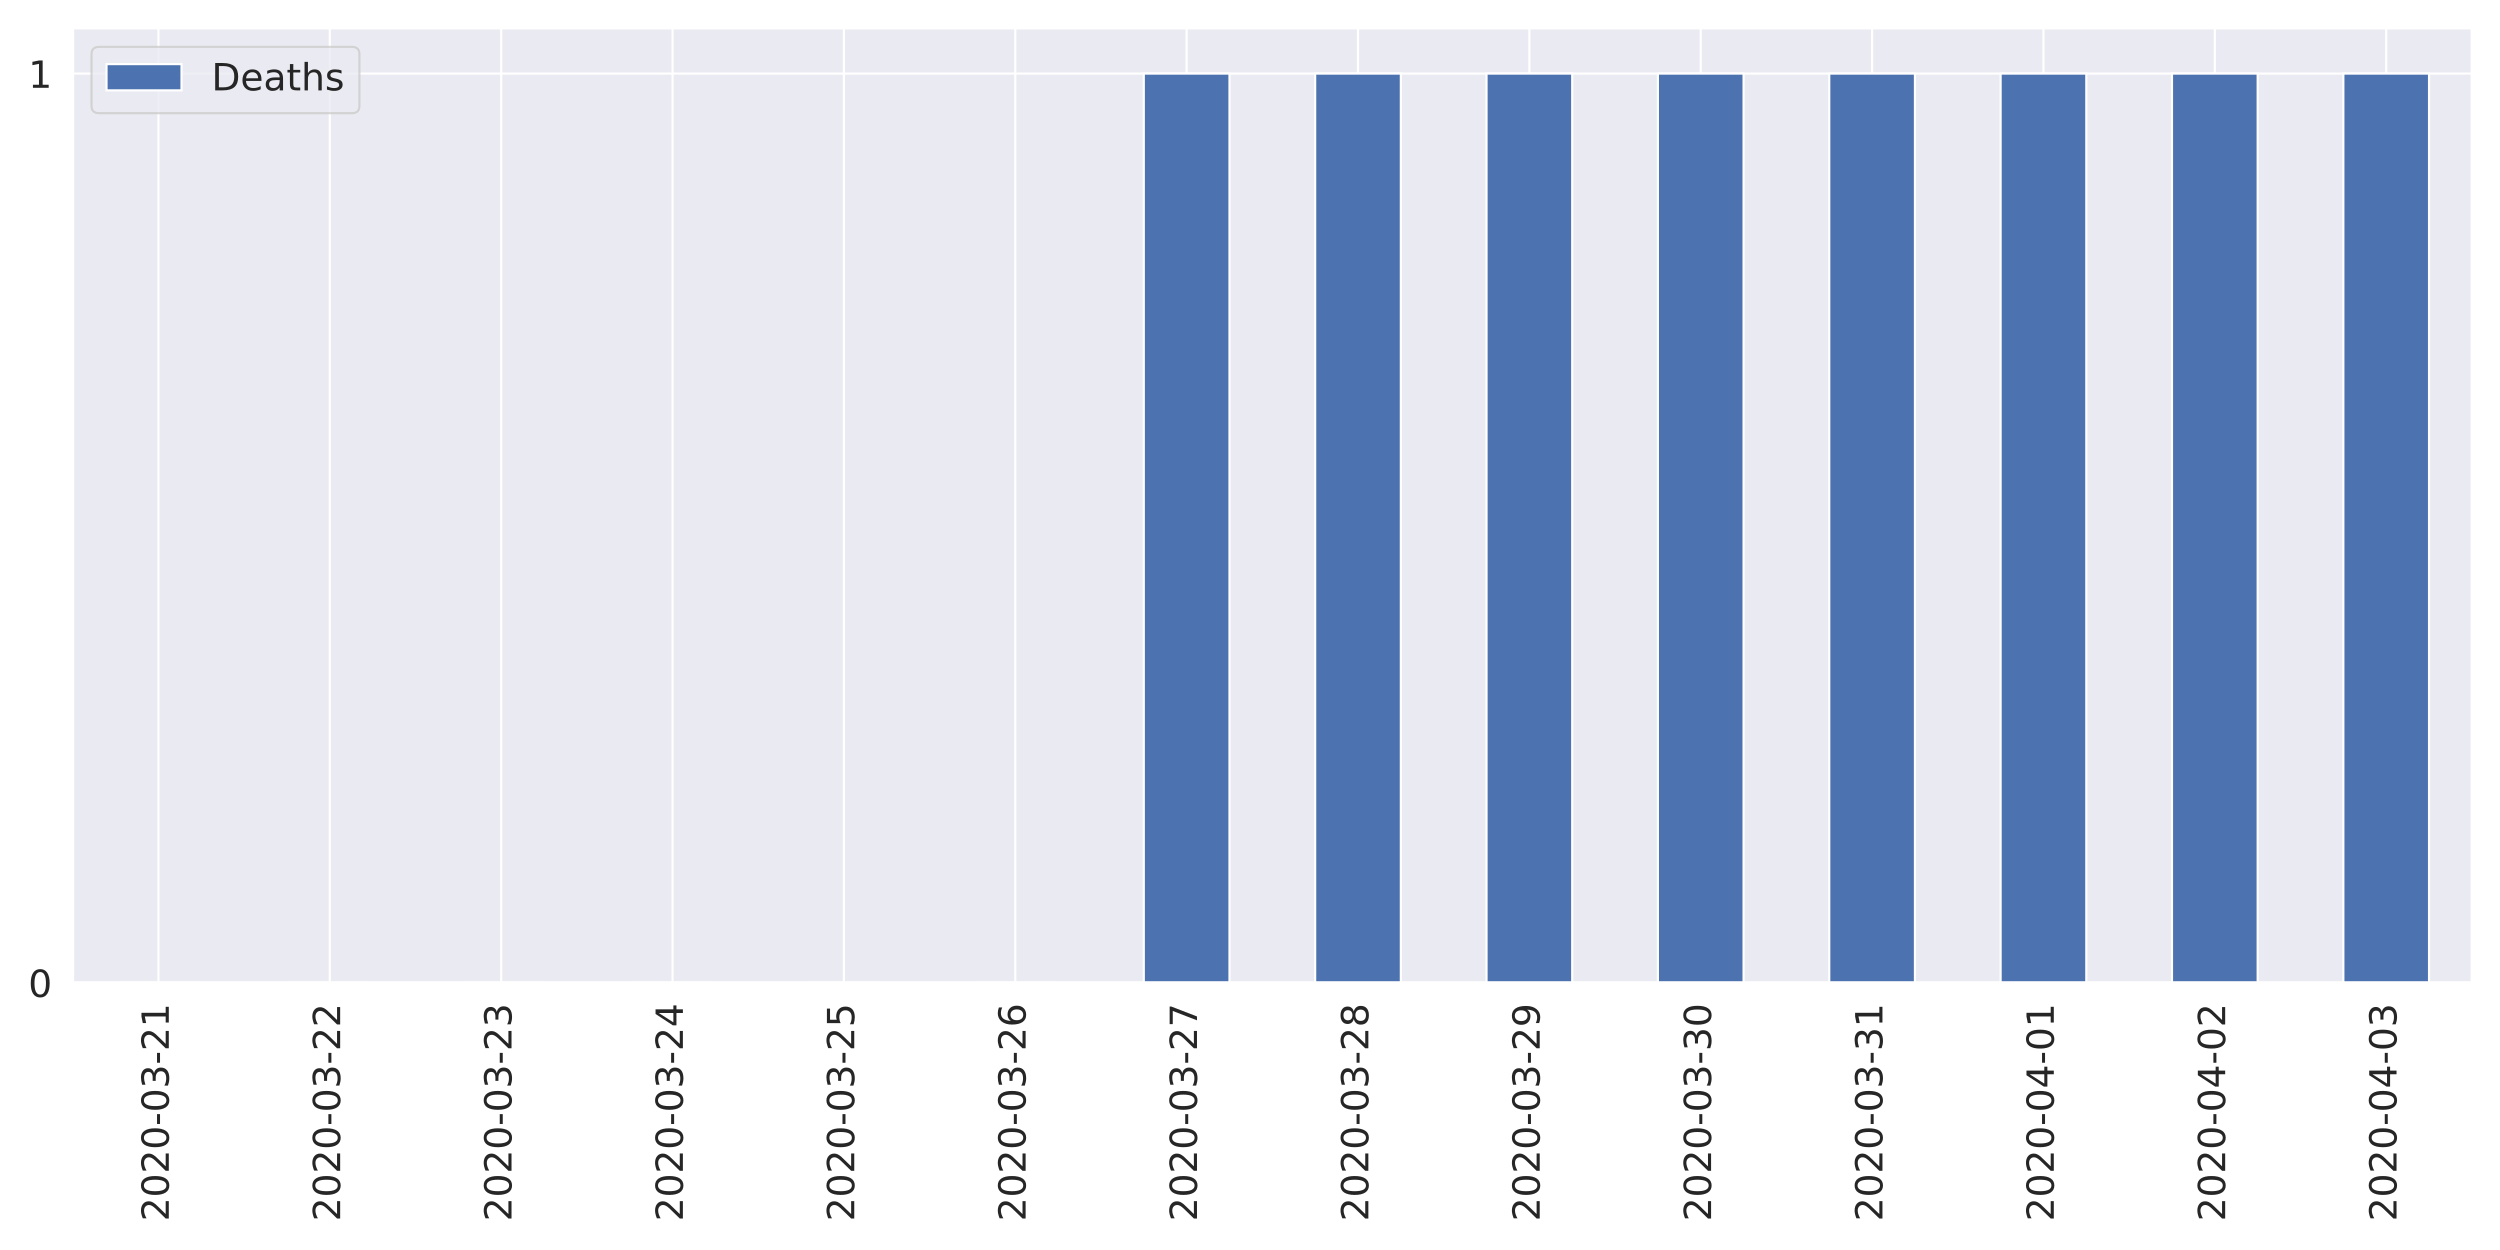
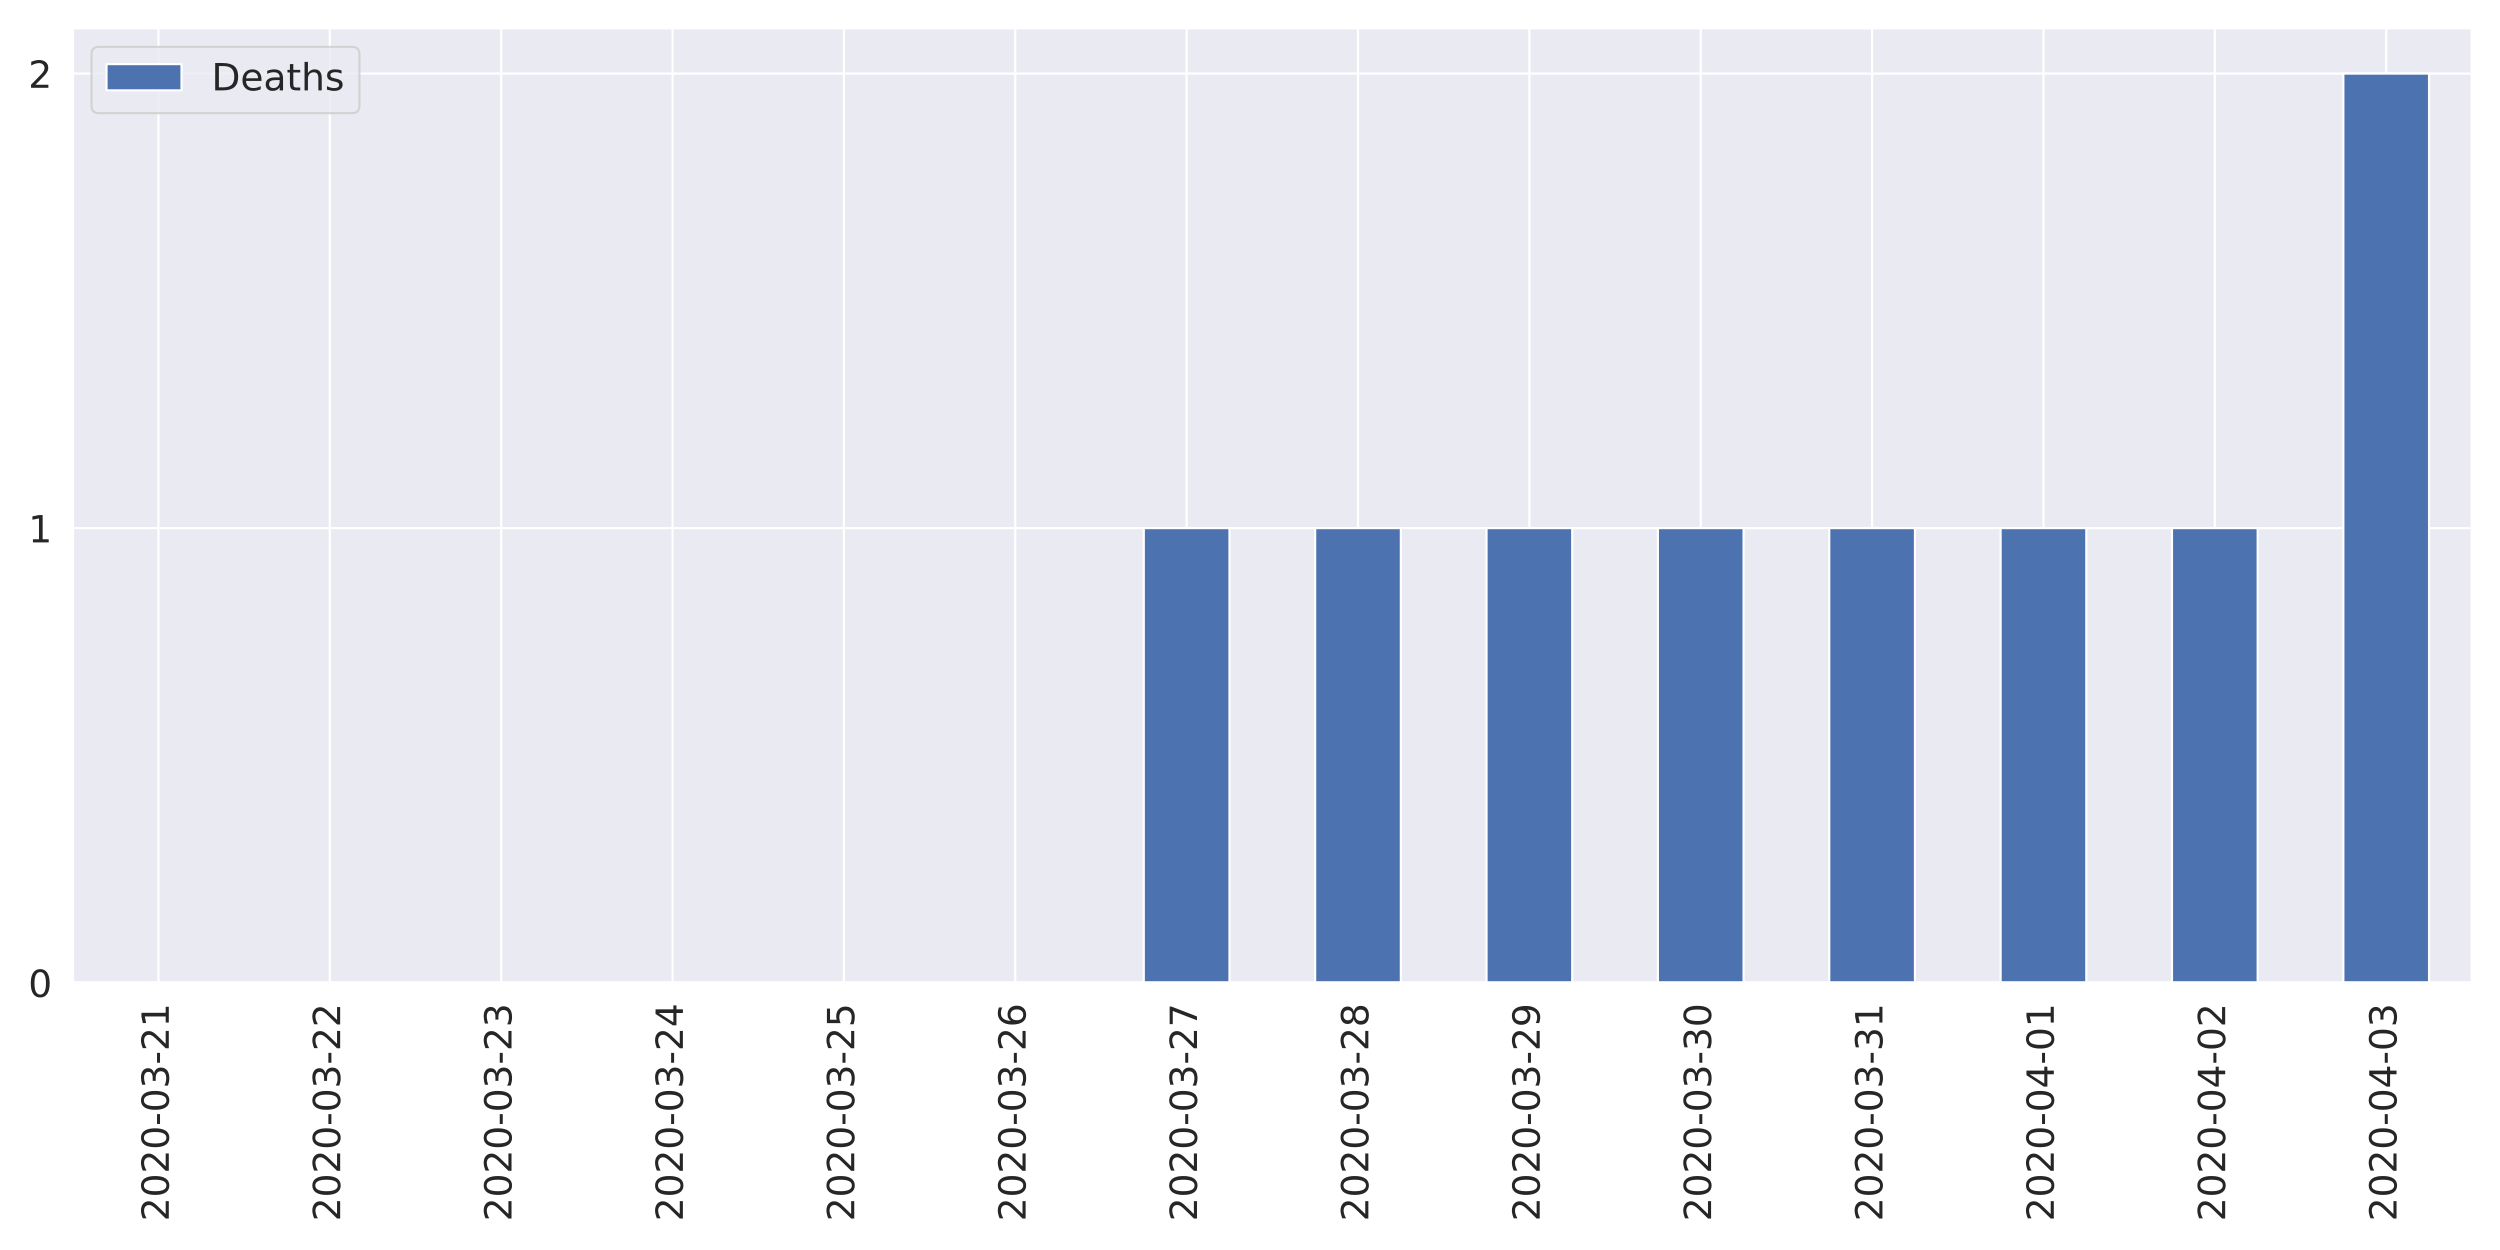
<svg xmlns="http://www.w3.org/2000/svg" xmlns:xlink="http://www.w3.org/1999/xlink" height="576pt" version="1.1" viewBox="0 0 1152 576" width="1152pt">
  <defs>
    <style type="text/css">
*{stroke-linecap:butt;stroke-linejoin:round;}
  </style>
  </defs>
  <g id="figure_1">
    <g id="patch_1">
      <path d="M 0 576  L 1152 576  L 1152 0  L 0 0  z " style="fill:#ffffff;" />
    </g>
    <g id="axes_1">
      <g id="patch_2">
        <path d="M 33.53 452.83  L 1139.04 452.83  L 1139.04 12.96  L 33.53 12.96  z " style="fill:#eaeaf2;" />
      </g>
      <g id="matplotlib.axis_1">
        <g id="xtick_1">
          <g id="line2d_1">
            <path clip-path="url(#pada38591d6)" d="M 73.013 452.83  L 73.013 12.96  " style="fill:none;stroke:#ffffff;stroke-linecap:round;" />
          </g>
          <g id="text_1">
            <defs>
              <path d="M 19.188 8.297  L 53.609 8.297  L 53.609 0  L 7.328 0  L 7.328 8.297  Q 12.938 14.109 22.625 23.891  Q 32.328 33.688 34.812 36.531  Q 39.547 41.844 41.422 45.531  Q 43.312 49.219 43.312 52.781  Q 43.312 58.594 39.234 62.25  Q 35.156 65.922 28.609 65.922  Q 23.969 65.922 18.812 64.312  Q 13.672 62.703 7.812 59.422  L 7.812 69.391  Q 13.766 71.781 18.938 73  Q 24.125 74.219 28.422 74.219  Q 39.75 74.219 46.484 68.547  Q 53.219 62.891 53.219 53.422  Q 53.219 48.922 51.531 44.891  Q 49.859 40.875 45.406 35.406  Q 44.188 33.984 37.641 27.219  Q 31.109 20.453 19.188 8.297  z " id="DejaVuSans-50" />
              <path d="M 31.781 66.406  Q 24.172 66.406 20.328 58.906  Q 16.5 51.422 16.5 36.375  Q 16.5 21.391 20.328 13.891  Q 24.172 6.391 31.781 6.391  Q 39.453 6.391 43.281 13.891  Q 47.125 21.391 47.125 36.375  Q 47.125 51.422 43.281 58.906  Q 39.453 66.406 31.781 66.406  z M 31.781 74.219  Q 44.047 74.219 50.516 64.516  Q 56.984 54.828 56.984 36.375  Q 56.984 17.969 50.516 8.266  Q 44.047 -1.422 31.781 -1.422  Q 19.531 -1.422 13.062 8.266  Q 6.594 17.969 6.594 36.375  Q 6.594 54.828 13.062 64.516  Q 19.531 74.219 31.781 74.219  z " id="DejaVuSans-48" />
              <path d="M 4.891 31.391  L 31.203 31.391  L 31.203 23.391  L 4.891 23.391  z " id="DejaVuSans-45" />
              <path d="M 40.578 39.312  Q 47.656 37.797 51.625 33  Q 55.609 28.219 55.609 21.188  Q 55.609 10.406 48.188 4.484  Q 40.766 -1.422 27.094 -1.422  Q 22.516 -1.422 17.656 -0.516  Q 12.797 0.391 7.625 2.203  L 7.625 11.719  Q 11.719 9.328 16.594 8.109  Q 21.484 6.891 26.812 6.891  Q 36.078 6.891 40.938 10.547  Q 45.797 14.203 45.797 21.188  Q 45.797 27.641 41.281 31.266  Q 36.766 34.906 28.719 34.906  L 20.219 34.906  L 20.219 43.016  L 29.109 43.016  Q 36.375 43.016 40.234 45.922  Q 44.094 48.828 44.094 54.297  Q 44.094 59.906 40.109 62.906  Q 36.141 65.922 28.719 65.922  Q 24.656 65.922 20.016 65.031  Q 15.375 64.156 9.812 62.312  L 9.812 71.094  Q 15.438 72.656 20.344 73.438  Q 25.25 74.219 29.594 74.219  Q 40.828 74.219 47.359 69.109  Q 53.906 64.016 53.906 55.328  Q 53.906 49.266 50.438 45.094  Q 46.969 40.922 40.578 39.312  z " id="DejaVuSans-51" />
              <path d="M 12.406 8.297  L 28.516 8.297  L 28.516 63.922  L 10.984 60.406  L 10.984 69.391  L 28.422 72.906  L 38.281 72.906  L 38.281 8.297  L 54.391 8.297  L 54.391 0  L 12.406 0  z " id="DejaVuSans-49" />
            </defs>
            <g style="fill:#262626;" transform="translate(77.7807 562.7538)rotate(-90)scale(0.1728 -0.1728)">
              <use xlink:href="#DejaVuSans-50" />
              <use x="63.623" xlink:href="#DejaVuSans-48" />
              <use x="127.246" xlink:href="#DejaVuSans-50" />
              <use x="190.869" xlink:href="#DejaVuSans-48" />
              <use x="254.492" xlink:href="#DejaVuSans-45" />
              <use x="290.576" xlink:href="#DejaVuSans-48" />
              <use x="354.199" xlink:href="#DejaVuSans-51" />
              <use x="417.822" xlink:href="#DejaVuSans-45" />
              <use x="453.906" xlink:href="#DejaVuSans-50" />
              <use x="517.529" xlink:href="#DejaVuSans-49" />
            </g>
          </g>
        </g>
        <g id="xtick_2">
          <g id="line2d_2">
            <path clip-path="url(#pada38591d6)" d="M 151.977 452.83  L 151.977 12.96  " style="fill:none;stroke:#ffffff;stroke-linecap:round;" />
          </g>
          <g id="text_2">
            <g style="fill:#262626;" transform="translate(156.7457 562.7538)rotate(-90)scale(0.1728 -0.1728)">
              <use xlink:href="#DejaVuSans-50" />
              <use x="63.623" xlink:href="#DejaVuSans-48" />
              <use x="127.246" xlink:href="#DejaVuSans-50" />
              <use x="190.869" xlink:href="#DejaVuSans-48" />
              <use x="254.492" xlink:href="#DejaVuSans-45" />
              <use x="290.576" xlink:href="#DejaVuSans-48" />
              <use x="354.199" xlink:href="#DejaVuSans-51" />
              <use x="417.822" xlink:href="#DejaVuSans-45" />
              <use x="453.906" xlink:href="#DejaVuSans-50" />
              <use x="517.529" xlink:href="#DejaVuSans-50" />
            </g>
          </g>
        </g>
        <g id="xtick_3">
          <g id="line2d_3">
            <path clip-path="url(#pada38591d6)" d="M 230.942 452.83  L 230.942 12.96  " style="fill:none;stroke:#ffffff;stroke-linecap:round;" />
          </g>
          <g id="text_3">
            <g style="fill:#262626;" transform="translate(235.7107 562.7538)rotate(-90)scale(0.1728 -0.1728)">
              <use xlink:href="#DejaVuSans-50" />
              <use x="63.623" xlink:href="#DejaVuSans-48" />
              <use x="127.246" xlink:href="#DejaVuSans-50" />
              <use x="190.869" xlink:href="#DejaVuSans-48" />
              <use x="254.492" xlink:href="#DejaVuSans-45" />
              <use x="290.576" xlink:href="#DejaVuSans-48" />
              <use x="354.199" xlink:href="#DejaVuSans-51" />
              <use x="417.822" xlink:href="#DejaVuSans-45" />
              <use x="453.906" xlink:href="#DejaVuSans-50" />
              <use x="517.529" xlink:href="#DejaVuSans-51" />
            </g>
          </g>
        </g>
        <g id="xtick_4">
          <g id="line2d_4">
            <path clip-path="url(#pada38591d6)" d="M 309.908 452.83  L 309.908 12.96  " style="fill:none;stroke:#ffffff;stroke-linecap:round;" />
          </g>
          <g id="text_4">
            <defs>
              <path d="M 37.797 64.312  L 12.891 25.391  L 37.797 25.391  z M 35.203 72.906  L 47.609 72.906  L 47.609 25.391  L 58.016 25.391  L 58.016 17.188  L 47.609 17.188  L 47.609 0  L 37.797 0  L 37.797 17.188  L 4.891 17.188  L 4.891 26.703  z " id="DejaVuSans-52" />
            </defs>
            <g style="fill:#262626;" transform="translate(314.6757 562.7538)rotate(-90)scale(0.1728 -0.1728)">
              <use xlink:href="#DejaVuSans-50" />
              <use x="63.623" xlink:href="#DejaVuSans-48" />
              <use x="127.246" xlink:href="#DejaVuSans-50" />
              <use x="190.869" xlink:href="#DejaVuSans-48" />
              <use x="254.492" xlink:href="#DejaVuSans-45" />
              <use x="290.576" xlink:href="#DejaVuSans-48" />
              <use x="354.199" xlink:href="#DejaVuSans-51" />
              <use x="417.822" xlink:href="#DejaVuSans-45" />
              <use x="453.906" xlink:href="#DejaVuSans-50" />
              <use x="517.529" xlink:href="#DejaVuSans-52" />
            </g>
          </g>
        </g>
        <g id="xtick_5">
          <g id="line2d_5">
            <path clip-path="url(#pada38591d6)" d="M 388.873 452.83  L 388.873 12.96  " style="fill:none;stroke:#ffffff;stroke-linecap:round;" />
          </g>
          <g id="text_5">
            <defs>
              <path d="M 10.797 72.906  L 49.516 72.906  L 49.516 64.594  L 19.828 64.594  L 19.828 46.734  Q 21.969 47.469 24.109 47.828  Q 26.266 48.188 28.422 48.188  Q 40.625 48.188 47.75 41.5  Q 54.891 34.812 54.891 23.391  Q 54.891 11.625 47.562 5.094  Q 40.234 -1.422 26.906 -1.422  Q 22.312 -1.422 17.547 -0.641  Q 12.797 0.141 7.719 1.703  L 7.719 11.625  Q 12.109 9.234 16.797 8.062  Q 21.484 6.891 26.703 6.891  Q 35.156 6.891 40.078 11.328  Q 45.016 15.766 45.016 23.391  Q 45.016 31 40.078 35.438  Q 35.156 39.891 26.703 39.891  Q 22.75 39.891 18.812 39.016  Q 14.891 38.141 10.797 36.281  z " id="DejaVuSans-53" />
            </defs>
            <g style="fill:#262626;" transform="translate(393.6407 562.7538)rotate(-90)scale(0.1728 -0.1728)">
              <use xlink:href="#DejaVuSans-50" />
              <use x="63.623" xlink:href="#DejaVuSans-48" />
              <use x="127.246" xlink:href="#DejaVuSans-50" />
              <use x="190.869" xlink:href="#DejaVuSans-48" />
              <use x="254.492" xlink:href="#DejaVuSans-45" />
              <use x="290.576" xlink:href="#DejaVuSans-48" />
              <use x="354.199" xlink:href="#DejaVuSans-51" />
              <use x="417.822" xlink:href="#DejaVuSans-45" />
              <use x="453.906" xlink:href="#DejaVuSans-50" />
              <use x="517.529" xlink:href="#DejaVuSans-53" />
            </g>
          </g>
        </g>
        <g id="xtick_6">
          <g id="line2d_6">
            <path clip-path="url(#pada38591d6)" d="M 467.837 452.83  L 467.837 12.96  " style="fill:none;stroke:#ffffff;stroke-linecap:round;" />
          </g>
          <g id="text_6">
            <defs>
              <path d="M 33.016 40.375  Q 26.375 40.375 22.484 35.828  Q 18.609 31.297 18.609 23.391  Q 18.609 15.531 22.484 10.953  Q 26.375 6.391 33.016 6.391  Q 39.656 6.391 43.531 10.953  Q 47.406 15.531 47.406 23.391  Q 47.406 31.297 43.531 35.828  Q 39.656 40.375 33.016 40.375  z M 52.594 71.297  L 52.594 62.312  Q 48.875 64.062 45.094 64.984  Q 41.312 65.922 37.594 65.922  Q 27.828 65.922 22.672 59.328  Q 17.531 52.734 16.797 39.406  Q 19.672 43.656 24.016 45.922  Q 28.375 48.188 33.594 48.188  Q 44.578 48.188 50.953 41.516  Q 57.328 34.859 57.328 23.391  Q 57.328 12.156 50.688 5.359  Q 44.047 -1.422 33.016 -1.422  Q 20.359 -1.422 13.672 8.266  Q 6.984 17.969 6.984 36.375  Q 6.984 53.656 15.188 63.938  Q 23.391 74.219 37.203 74.219  Q 40.922 74.219 44.703 73.484  Q 48.484 72.75 52.594 71.297  z " id="DejaVuSans-54" />
            </defs>
            <g style="fill:#262626;" transform="translate(472.6057 562.7538)rotate(-90)scale(0.1728 -0.1728)">
              <use xlink:href="#DejaVuSans-50" />
              <use x="63.623" xlink:href="#DejaVuSans-48" />
              <use x="127.246" xlink:href="#DejaVuSans-50" />
              <use x="190.869" xlink:href="#DejaVuSans-48" />
              <use x="254.492" xlink:href="#DejaVuSans-45" />
              <use x="290.576" xlink:href="#DejaVuSans-48" />
              <use x="354.199" xlink:href="#DejaVuSans-51" />
              <use x="417.822" xlink:href="#DejaVuSans-45" />
              <use x="453.906" xlink:href="#DejaVuSans-50" />
              <use x="517.529" xlink:href="#DejaVuSans-54" />
            </g>
          </g>
        </g>
        <g id="xtick_7">
          <g id="line2d_7">
            <path clip-path="url(#pada38591d6)" d="M 546.803 452.83  L 546.803 12.96  " style="fill:none;stroke:#ffffff;stroke-linecap:round;" />
          </g>
          <g id="text_7">
            <defs>
              <path d="M 8.203 72.906  L 55.078 72.906  L 55.078 68.703  L 28.609 0  L 18.312 0  L 43.219 64.594  L 8.203 64.594  z " id="DejaVuSans-55" />
            </defs>
            <g style="fill:#262626;" transform="translate(551.5707 562.7538)rotate(-90)scale(0.1728 -0.1728)">
              <use xlink:href="#DejaVuSans-50" />
              <use x="63.623" xlink:href="#DejaVuSans-48" />
              <use x="127.246" xlink:href="#DejaVuSans-50" />
              <use x="190.869" xlink:href="#DejaVuSans-48" />
              <use x="254.492" xlink:href="#DejaVuSans-45" />
              <use x="290.576" xlink:href="#DejaVuSans-48" />
              <use x="354.199" xlink:href="#DejaVuSans-51" />
              <use x="417.822" xlink:href="#DejaVuSans-45" />
              <use x="453.906" xlink:href="#DejaVuSans-50" />
              <use x="517.529" xlink:href="#DejaVuSans-55" />
            </g>
          </g>
        </g>
        <g id="xtick_8">
          <g id="line2d_8">
            <path clip-path="url(#pada38591d6)" d="M 625.768 452.83  L 625.768 12.96  " style="fill:none;stroke:#ffffff;stroke-linecap:round;" />
          </g>
          <g id="text_8">
            <defs>
              <path d="M 31.781 34.625  Q 24.75 34.625 20.719 30.859  Q 16.703 27.094 16.703 20.516  Q 16.703 13.922 20.719 10.156  Q 24.75 6.391 31.781 6.391  Q 38.812 6.391 42.859 10.172  Q 46.922 13.969 46.922 20.516  Q 46.922 27.094 42.891 30.859  Q 38.875 34.625 31.781 34.625  z M 21.922 38.812  Q 15.578 40.375 12.031 44.719  Q 8.5 49.078 8.5 55.328  Q 8.5 64.062 14.719 69.141  Q 20.953 74.219 31.781 74.219  Q 42.672 74.219 48.875 69.141  Q 55.078 64.062 55.078 55.328  Q 55.078 49.078 51.531 44.719  Q 48 40.375 41.703 38.812  Q 48.828 37.156 52.797 32.312  Q 56.781 27.484 56.781 20.516  Q 56.781 9.906 50.312 4.234  Q 43.844 -1.422 31.781 -1.422  Q 19.734 -1.422 13.25 4.234  Q 6.781 9.906 6.781 20.516  Q 6.781 27.484 10.781 32.312  Q 14.797 37.156 21.922 38.812  z M 18.312 54.391  Q 18.312 48.734 21.844 45.562  Q 25.391 42.391 31.781 42.391  Q 38.141 42.391 41.719 45.562  Q 45.312 48.734 45.312 54.391  Q 45.312 60.062 41.719 63.234  Q 38.141 66.406 31.781 66.406  Q 25.391 66.406 21.844 63.234  Q 18.312 60.062 18.312 54.391  z " id="DejaVuSans-56" />
            </defs>
            <g style="fill:#262626;" transform="translate(630.5357 562.7538)rotate(-90)scale(0.1728 -0.1728)">
              <use xlink:href="#DejaVuSans-50" />
              <use x="63.623" xlink:href="#DejaVuSans-48" />
              <use x="127.246" xlink:href="#DejaVuSans-50" />
              <use x="190.869" xlink:href="#DejaVuSans-48" />
              <use x="254.492" xlink:href="#DejaVuSans-45" />
              <use x="290.576" xlink:href="#DejaVuSans-48" />
              <use x="354.199" xlink:href="#DejaVuSans-51" />
              <use x="417.822" xlink:href="#DejaVuSans-45" />
              <use x="453.906" xlink:href="#DejaVuSans-50" />
              <use x="517.529" xlink:href="#DejaVuSans-56" />
            </g>
          </g>
        </g>
        <g id="xtick_9">
          <g id="line2d_9">
            <path clip-path="url(#pada38591d6)" d="M 704.732 452.83  L 704.732 12.96  " style="fill:none;stroke:#ffffff;stroke-linecap:round;" />
          </g>
          <g id="text_9">
            <defs>
              <path d="M 10.984 1.516  L 10.984 10.5  Q 14.703 8.734 18.5 7.812  Q 22.312 6.891 25.984 6.891  Q 35.75 6.891 40.891 13.453  Q 46.047 20.016 46.781 33.406  Q 43.953 29.203 39.594 26.953  Q 35.25 24.703 29.984 24.703  Q 19.047 24.703 12.672 31.312  Q 6.297 37.938 6.297 49.422  Q 6.297 60.641 12.938 67.422  Q 19.578 74.219 30.609 74.219  Q 43.266 74.219 49.922 64.516  Q 56.594 54.828 56.594 36.375  Q 56.594 19.141 48.406 8.859  Q 40.234 -1.422 26.422 -1.422  Q 22.703 -1.422 18.891 -0.688  Q 15.094 0.047 10.984 1.516  z M 30.609 32.422  Q 37.25 32.422 41.125 36.953  Q 45.016 41.5 45.016 49.422  Q 45.016 57.281 41.125 61.844  Q 37.25 66.406 30.609 66.406  Q 23.969 66.406 20.094 61.844  Q 16.219 57.281 16.219 49.422  Q 16.219 41.5 20.094 36.953  Q 23.969 32.422 30.609 32.422  z " id="DejaVuSans-57" />
            </defs>
            <g style="fill:#262626;" transform="translate(709.5007 562.7538)rotate(-90)scale(0.1728 -0.1728)">
              <use xlink:href="#DejaVuSans-50" />
              <use x="63.623" xlink:href="#DejaVuSans-48" />
              <use x="127.246" xlink:href="#DejaVuSans-50" />
              <use x="190.869" xlink:href="#DejaVuSans-48" />
              <use x="254.492" xlink:href="#DejaVuSans-45" />
              <use x="290.576" xlink:href="#DejaVuSans-48" />
              <use x="354.199" xlink:href="#DejaVuSans-51" />
              <use x="417.822" xlink:href="#DejaVuSans-45" />
              <use x="453.906" xlink:href="#DejaVuSans-50" />
              <use x="517.529" xlink:href="#DejaVuSans-57" />
            </g>
          </g>
        </g>
        <g id="xtick_10">
          <g id="line2d_10">
            <path clip-path="url(#pada38591d6)" d="M 783.697 452.83  L 783.697 12.96  " style="fill:none;stroke:#ffffff;stroke-linecap:round;" />
          </g>
          <g id="text_10">
            <g style="fill:#262626;" transform="translate(788.4657 562.7538)rotate(-90)scale(0.1728 -0.1728)">
              <use xlink:href="#DejaVuSans-50" />
              <use x="63.623" xlink:href="#DejaVuSans-48" />
              <use x="127.246" xlink:href="#DejaVuSans-50" />
              <use x="190.869" xlink:href="#DejaVuSans-48" />
              <use x="254.492" xlink:href="#DejaVuSans-45" />
              <use x="290.576" xlink:href="#DejaVuSans-48" />
              <use x="354.199" xlink:href="#DejaVuSans-51" />
              <use x="417.822" xlink:href="#DejaVuSans-45" />
              <use x="453.906" xlink:href="#DejaVuSans-51" />
              <use x="517.529" xlink:href="#DejaVuSans-48" />
            </g>
          </g>
        </g>
        <g id="xtick_11">
          <g id="line2d_11">
            <path clip-path="url(#pada38591d6)" d="M 862.663 452.83  L 862.663 12.96  " style="fill:none;stroke:#ffffff;stroke-linecap:round;" />
          </g>
          <g id="text_11">
            <g style="fill:#262626;" transform="translate(867.4307 562.7538)rotate(-90)scale(0.1728 -0.1728)">
              <use xlink:href="#DejaVuSans-50" />
              <use x="63.623" xlink:href="#DejaVuSans-48" />
              <use x="127.246" xlink:href="#DejaVuSans-50" />
              <use x="190.869" xlink:href="#DejaVuSans-48" />
              <use x="254.492" xlink:href="#DejaVuSans-45" />
              <use x="290.576" xlink:href="#DejaVuSans-48" />
              <use x="354.199" xlink:href="#DejaVuSans-51" />
              <use x="417.822" xlink:href="#DejaVuSans-45" />
              <use x="453.906" xlink:href="#DejaVuSans-51" />
              <use x="517.529" xlink:href="#DejaVuSans-49" />
            </g>
          </g>
        </g>
        <g id="xtick_12">
          <g id="line2d_12">
            <path clip-path="url(#pada38591d6)" d="M 941.628 452.83  L 941.628 12.96  " style="fill:none;stroke:#ffffff;stroke-linecap:round;" />
          </g>
          <g id="text_12">
            <g style="fill:#262626;" transform="translate(946.3957 562.7538)rotate(-90)scale(0.1728 -0.1728)">
              <use xlink:href="#DejaVuSans-50" />
              <use x="63.623" xlink:href="#DejaVuSans-48" />
              <use x="127.246" xlink:href="#DejaVuSans-50" />
              <use x="190.869" xlink:href="#DejaVuSans-48" />
              <use x="254.492" xlink:href="#DejaVuSans-45" />
              <use x="290.576" xlink:href="#DejaVuSans-48" />
              <use x="354.199" xlink:href="#DejaVuSans-52" />
              <use x="417.822" xlink:href="#DejaVuSans-45" />
              <use x="453.906" xlink:href="#DejaVuSans-48" />
              <use x="517.529" xlink:href="#DejaVuSans-49" />
            </g>
          </g>
        </g>
        <g id="xtick_13">
          <g id="line2d_13">
            <path clip-path="url(#pada38591d6)" d="M 1020.592 452.83  L 1020.592 12.96  " style="fill:none;stroke:#ffffff;stroke-linecap:round;" />
          </g>
          <g id="text_13">
            <g style="fill:#262626;" transform="translate(1025.361 562.7538)rotate(-90)scale(0.1728 -0.1728)">
              <use xlink:href="#DejaVuSans-50" />
              <use x="63.623" xlink:href="#DejaVuSans-48" />
              <use x="127.246" xlink:href="#DejaVuSans-50" />
              <use x="190.869" xlink:href="#DejaVuSans-48" />
              <use x="254.492" xlink:href="#DejaVuSans-45" />
              <use x="290.576" xlink:href="#DejaVuSans-48" />
              <use x="354.199" xlink:href="#DejaVuSans-52" />
              <use x="417.822" xlink:href="#DejaVuSans-45" />
              <use x="453.906" xlink:href="#DejaVuSans-48" />
              <use x="517.529" xlink:href="#DejaVuSans-50" />
            </g>
          </g>
        </g>
        <g id="xtick_14">
          <g id="line2d_14">
            <path clip-path="url(#pada38591d6)" d="M 1099.557 452.83  L 1099.557 12.96  " style="fill:none;stroke:#ffffff;stroke-linecap:round;" />
          </g>
          <g id="text_14">
            <g style="fill:#262626;" transform="translate(1104.326 562.7538)rotate(-90)scale(0.1728 -0.1728)">
              <use xlink:href="#DejaVuSans-50" />
              <use x="63.623" xlink:href="#DejaVuSans-48" />
              <use x="127.246" xlink:href="#DejaVuSans-50" />
              <use x="190.869" xlink:href="#DejaVuSans-48" />
              <use x="254.492" xlink:href="#DejaVuSans-45" />
              <use x="290.576" xlink:href="#DejaVuSans-48" />
              <use x="354.199" xlink:href="#DejaVuSans-52" />
              <use x="417.822" xlink:href="#DejaVuSans-45" />
              <use x="453.906" xlink:href="#DejaVuSans-48" />
              <use x="517.529" xlink:href="#DejaVuSans-51" />
            </g>
          </g>
        </g>
      </g>
      <g id="matplotlib.axis_2">
        <g id="ytick_1">
          <g id="line2d_15">
            <path clip-path="url(#pada38591d6)" d="M 33.53 452.83  L 1139.04 452.83  " style="fill:none;stroke:#ffffff;stroke-linecap:round;" />
          </g>
          <g id="text_15">
            <g style="fill:#262626;" transform="translate(13.0356 459.3951)scale(0.1728 -0.1728)">
              <use xlink:href="#DejaVuSans-48" />
            </g>
          </g>
        </g>
        <g id="ytick_2">
          <g id="line2d_16">
+             <path clip-path="url(#pada38591d6)" d="M 33.53 243.368  L 1139.04 243.368  " style="fill:none;stroke:#ffffff;stroke-linecap:round;" />
+           </g>
+           <g id="text_16">
+             <g style="fill:#262626;" transform="translate(13.0356 249.9331)scale(0.1728 -0.1728)">
+               <use xlink:href="#DejaVuSans-49" />
+             </g>
+           </g>
+         </g>
+         <g id="ytick_3">
+           <g id="line2d_17">
            <path clip-path="url(#pada38591d6)" d="M 33.53 33.906  L 1139.04 33.906  " style="fill:none;stroke:#ffffff;stroke-linecap:round;" />
          </g>
-           <g id="text_16">
+           <g id="text_17">
            <g style="fill:#262626;" transform="translate(13.0356 40.47124)scale(0.1728 -0.1728)">
-               <use xlink:href="#DejaVuSans-49" />
+               <use xlink:href="#DejaVuSans-50" />
            </g>
          </g>
        </g>
      </g>
      <g id="patch_3">
        <path clip-path="url(#pada38591d6)" d="M 53.271 452.83  L 92.754 452.83  L 92.754 452.83  L 53.271 452.83  z " style="fill:#4c72b0;stroke:#ffffff;stroke-linejoin:miter;" />
      </g>
      <g id="patch_4">
        <path clip-path="url(#pada38591d6)" d="M 132.236 452.83  L 171.719 452.83  L 171.719 452.83  L 132.236 452.83  z " style="fill:#4c72b0;stroke:#ffffff;stroke-linejoin:miter;" />
      </g>
      <g id="patch_5">
        <path clip-path="url(#pada38591d6)" d="M 211.201 452.83  L 250.684 452.83  L 250.684 452.83  L 211.201 452.83  z " style="fill:#4c72b0;stroke:#ffffff;stroke-linejoin:miter;" />
      </g>
      <g id="patch_6">
        <path clip-path="url(#pada38591d6)" d="M 290.166 452.83  L 329.649 452.83  L 329.649 452.83  L 290.166 452.83  z " style="fill:#4c72b0;stroke:#ffffff;stroke-linejoin:miter;" />
      </g>
      <g id="patch_7">
        <path clip-path="url(#pada38591d6)" d="M 369.131 452.83  L 408.614 452.83  L 408.614 452.83  L 369.131 452.83  z " style="fill:#4c72b0;stroke:#ffffff;stroke-linejoin:miter;" />
      </g>
      <g id="patch_8">
        <path clip-path="url(#pada38591d6)" d="M 448.096 452.83  L 487.579 452.83  L 487.579 452.83  L 448.096 452.83  z " style="fill:#4c72b0;stroke:#ffffff;stroke-linejoin:miter;" />
      </g>
      <g id="patch_9">
-         <path clip-path="url(#pada38591d6)" d="M 527.061 452.83  L 566.544 452.83  L 566.544 33.906  L 527.061 33.906  z " style="fill:#4c72b0;stroke:#ffffff;stroke-linejoin:miter;" />
+         <path clip-path="url(#pada38591d6)" d="M 527.061 452.83  L 566.544 452.83  L 566.544 243.368  L 527.061 243.368  z " style="fill:#4c72b0;stroke:#ffffff;stroke-linejoin:miter;" />
      </g>
      <g id="patch_10">
-         <path clip-path="url(#pada38591d6)" d="M 606.026 452.83  L 645.509 452.83  L 645.509 33.906  L 606.026 33.906  z " style="fill:#4c72b0;stroke:#ffffff;stroke-linejoin:miter;" />
+         <path clip-path="url(#pada38591d6)" d="M 606.026 452.83  L 645.509 452.83  L 645.509 243.368  L 606.026 243.368  z " style="fill:#4c72b0;stroke:#ffffff;stroke-linejoin:miter;" />
      </g>
      <g id="patch_11">
-         <path clip-path="url(#pada38591d6)" d="M 684.991 452.83  L 724.474 452.83  L 724.474 33.906  L 684.991 33.906  z " style="fill:#4c72b0;stroke:#ffffff;stroke-linejoin:miter;" />
+         <path clip-path="url(#pada38591d6)" d="M 684.991 452.83  L 724.474 452.83  L 724.474 243.368  L 684.991 243.368  z " style="fill:#4c72b0;stroke:#ffffff;stroke-linejoin:miter;" />
      </g>
      <g id="patch_12">
-         <path clip-path="url(#pada38591d6)" d="M 763.956 452.83  L 803.439 452.83  L 803.439 33.906  L 763.956 33.906  z " style="fill:#4c72b0;stroke:#ffffff;stroke-linejoin:miter;" />
+         <path clip-path="url(#pada38591d6)" d="M 763.956 452.83  L 803.439 452.83  L 803.439 243.368  L 763.956 243.368  z " style="fill:#4c72b0;stroke:#ffffff;stroke-linejoin:miter;" />
      </g>
      <g id="patch_13">
-         <path clip-path="url(#pada38591d6)" d="M 842.921 452.83  L 882.404 452.83  L 882.404 33.906  L 842.921 33.906  z " style="fill:#4c72b0;stroke:#ffffff;stroke-linejoin:miter;" />
+         <path clip-path="url(#pada38591d6)" d="M 842.921 452.83  L 882.404 452.83  L 882.404 243.368  L 842.921 243.368  z " style="fill:#4c72b0;stroke:#ffffff;stroke-linejoin:miter;" />
      </g>
      <g id="patch_14">
-         <path clip-path="url(#pada38591d6)" d="M 921.886 452.83  L 961.369 452.83  L 961.369 33.906  L 921.886 33.906  z " style="fill:#4c72b0;stroke:#ffffff;stroke-linejoin:miter;" />
+         <path clip-path="url(#pada38591d6)" d="M 921.886 452.83  L 961.369 452.83  L 961.369 243.368  L 921.886 243.368  z " style="fill:#4c72b0;stroke:#ffffff;stroke-linejoin:miter;" />
      </g>
      <g id="patch_15">
-         <path clip-path="url(#pada38591d6)" d="M 1000.851 452.83  L 1040.334 452.83  L 1040.334 33.906  L 1000.851 33.906  z " style="fill:#4c72b0;stroke:#ffffff;stroke-linejoin:miter;" />
+         <path clip-path="url(#pada38591d6)" d="M 1000.851 452.83  L 1040.334 452.83  L 1040.334 243.368  L 1000.851 243.368  z " style="fill:#4c72b0;stroke:#ffffff;stroke-linejoin:miter;" />
      </g>
      <g id="patch_16">
        <path clip-path="url(#pada38591d6)" d="M 1079.816 452.83  L 1119.299 452.83  L 1119.299 33.906  L 1079.816 33.906  z " style="fill:#4c72b0;stroke:#ffffff;stroke-linejoin:miter;" />
      </g>
      <g id="patch_17">
        <path d="M 33.53 452.83  L 33.53 12.96  " style="fill:none;stroke:#ffffff;stroke-linecap:square;stroke-linejoin:miter;stroke-width:1.25;" />
      </g>
      <g id="patch_18">
        <path d="M 1139.04 452.83  L 1139.04 12.96  " style="fill:none;stroke:#ffffff;stroke-linecap:square;stroke-linejoin:miter;stroke-width:1.25;" />
      </g>
      <g id="patch_19">
        <path d="M 33.53 452.83  L 1139.04 452.83  " style="fill:none;stroke:#ffffff;stroke-linecap:square;stroke-linejoin:miter;stroke-width:1.25;" />
      </g>
      <g id="patch_20">
        <path d="M 33.53 12.96  L 1139.04 12.96  " style="fill:none;stroke:#ffffff;stroke-linecap:square;stroke-linejoin:miter;stroke-width:1.25;" />
      </g>
      <g id="legend_1">
        <g id="patch_21">
          <path d="M 45.626 52.148  L 162.177 52.148  Q 165.633 52.148 165.633 48.692  L 165.633 25.056  Q 165.633 21.6 162.177 21.6  L 45.626 21.6  Q 42.17 21.6 42.17 25.056  L 42.17 48.692  Q 42.17 52.148 45.626 52.148  z " style="fill:#eaeaf2;opacity:0.8;stroke:#cccccc;stroke-linejoin:miter;" />
        </g>
        <g id="patch_22">
          <path d="M 49.082 41.642  L 83.642 41.642  L 83.642 29.546  L 49.082 29.546  z " style="fill:#4c72b0;stroke:#ffffff;stroke-linejoin:miter;" />
        </g>
-         <g id="text_17">
+         <g id="text_18">
          <defs>
            <path d="M 19.672 64.797  L 19.672 8.109  L 31.594 8.109  Q 46.688 8.109 53.688 14.938  Q 60.688 21.781 60.688 36.531  Q 60.688 51.172 53.688 57.984  Q 46.688 64.797 31.594 64.797  z M 9.812 72.906  L 30.078 72.906  Q 51.266 72.906 61.172 64.094  Q 71.094 55.281 71.094 36.531  Q 71.094 17.672 61.125 8.828  Q 51.172 0 30.078 0  L 9.812 0  z " id="DejaVuSans-68" />
            <path d="M 56.203 29.594  L 56.203 25.203  L 14.891 25.203  Q 15.484 15.922 20.484 11.062  Q 25.484 6.203 34.422 6.203  Q 39.594 6.203 44.453 7.469  Q 49.312 8.734 54.109 11.281  L 54.109 2.781  Q 49.266 0.734 44.188 -0.344  Q 39.109 -1.422 33.891 -1.422  Q 20.797 -1.422 13.156 6.188  Q 5.516 13.812 5.516 26.812  Q 5.516 40.234 12.766 48.109  Q 20.016 56 32.328 56  Q 43.359 56 49.781 48.891  Q 56.203 41.797 56.203 29.594  z M 47.219 32.234  Q 47.125 39.594 43.094 43.984  Q 39.062 48.391 32.422 48.391  Q 24.906 48.391 20.391 44.141  Q 15.875 39.891 15.188 32.172  z " id="DejaVuSans-101" />
            <path d="M 34.281 27.484  Q 23.391 27.484 19.188 25  Q 14.984 22.516 14.984 16.5  Q 14.984 11.719 18.141 8.906  Q 21.297 6.109 26.703 6.109  Q 34.188 6.109 38.703 11.406  Q 43.219 16.703 43.219 25.484  L 43.219 27.484  z M 52.203 31.203  L 52.203 0  L 43.219 0  L 43.219 8.297  Q 40.141 3.328 35.547 0.953  Q 30.953 -1.422 24.312 -1.422  Q 15.922 -1.422 10.953 3.297  Q 6 8.016 6 15.922  Q 6 25.141 12.172 29.828  Q 18.359 34.516 30.609 34.516  L 43.219 34.516  L 43.219 35.406  Q 43.219 41.609 39.141 45  Q 35.062 48.391 27.688 48.391  Q 23 48.391 18.547 47.266  Q 14.109 46.141 10.016 43.891  L 10.016 52.203  Q 14.938 54.109 19.578 55.047  Q 24.219 56 28.609 56  Q 40.484 56 46.344 49.844  Q 52.203 43.703 52.203 31.203  z " id="DejaVuSans-97" />
            <path d="M 18.312 70.219  L 18.312 54.688  L 36.812 54.688  L 36.812 47.703  L 18.312 47.703  L 18.312 18.016  Q 18.312 11.328 20.141 9.422  Q 21.969 7.516 27.594 7.516  L 36.812 7.516  L 36.812 0  L 27.594 0  Q 17.188 0 13.234 3.875  Q 9.281 7.766 9.281 18.016  L 9.281 47.703  L 2.688 47.703  L 2.688 54.688  L 9.281 54.688  L 9.281 70.219  z " id="DejaVuSans-116" />
            <path d="M 54.891 33.016  L 54.891 0  L 45.906 0  L 45.906 32.719  Q 45.906 40.484 42.875 44.328  Q 39.844 48.188 33.797 48.188  Q 26.516 48.188 22.312 43.547  Q 18.109 38.922 18.109 30.906  L 18.109 0  L 9.078 0  L 9.078 75.984  L 18.109 75.984  L 18.109 46.188  Q 21.344 51.125 25.703 53.562  Q 30.078 56 35.797 56  Q 45.219 56 50.047 50.172  Q 54.891 44.344 54.891 33.016  z " id="DejaVuSans-104" />
            <path d="M 44.281 53.078  L 44.281 44.578  Q 40.484 46.531 36.375 47.5  Q 32.281 48.484 27.875 48.484  Q 21.188 48.484 17.844 46.438  Q 14.5 44.391 14.5 40.281  Q 14.5 37.156 16.891 35.375  Q 19.281 33.594 26.516 31.984  L 29.594 31.297  Q 39.156 29.25 43.188 25.516  Q 47.219 21.781 47.219 15.094  Q 47.219 7.469 41.188 3.016  Q 35.156 -1.422 24.609 -1.422  Q 20.219 -1.422 15.453 -0.562  Q 10.688 0.297 5.422 2  L 5.422 11.281  Q 10.406 8.688 15.234 7.391  Q 20.062 6.109 24.812 6.109  Q 31.156 6.109 34.562 8.281  Q 37.984 10.453 37.984 14.406  Q 37.984 18.062 35.516 20.016  Q 33.062 21.969 24.703 23.781  L 21.578 24.516  Q 13.234 26.266 9.516 29.906  Q 5.812 33.547 5.812 39.891  Q 5.812 47.609 11.281 51.797  Q 16.75 56 26.812 56  Q 31.781 56 36.172 55.266  Q 40.578 54.547 44.281 53.078  z " id="DejaVuSans-115" />
          </defs>
          <g style="fill:#262626;" transform="translate(97.466 41.6421)scale(0.1728 -0.1728)">
            <use xlink:href="#DejaVuSans-68" />
            <use x="77.002" xlink:href="#DejaVuSans-101" />
            <use x="138.525" xlink:href="#DejaVuSans-97" />
            <use x="199.805" xlink:href="#DejaVuSans-116" />
            <use x="239.014" xlink:href="#DejaVuSans-104" />
            <use x="302.393" xlink:href="#DejaVuSans-115" />
          </g>
        </g>
      </g>
    </g>
  </g>
  <defs>
    <clipPath id="pada38591d6">
      <rect height="439.87" width="1105.51" x="33.53" y="12.96" />
    </clipPath>
  </defs>
</svg>
